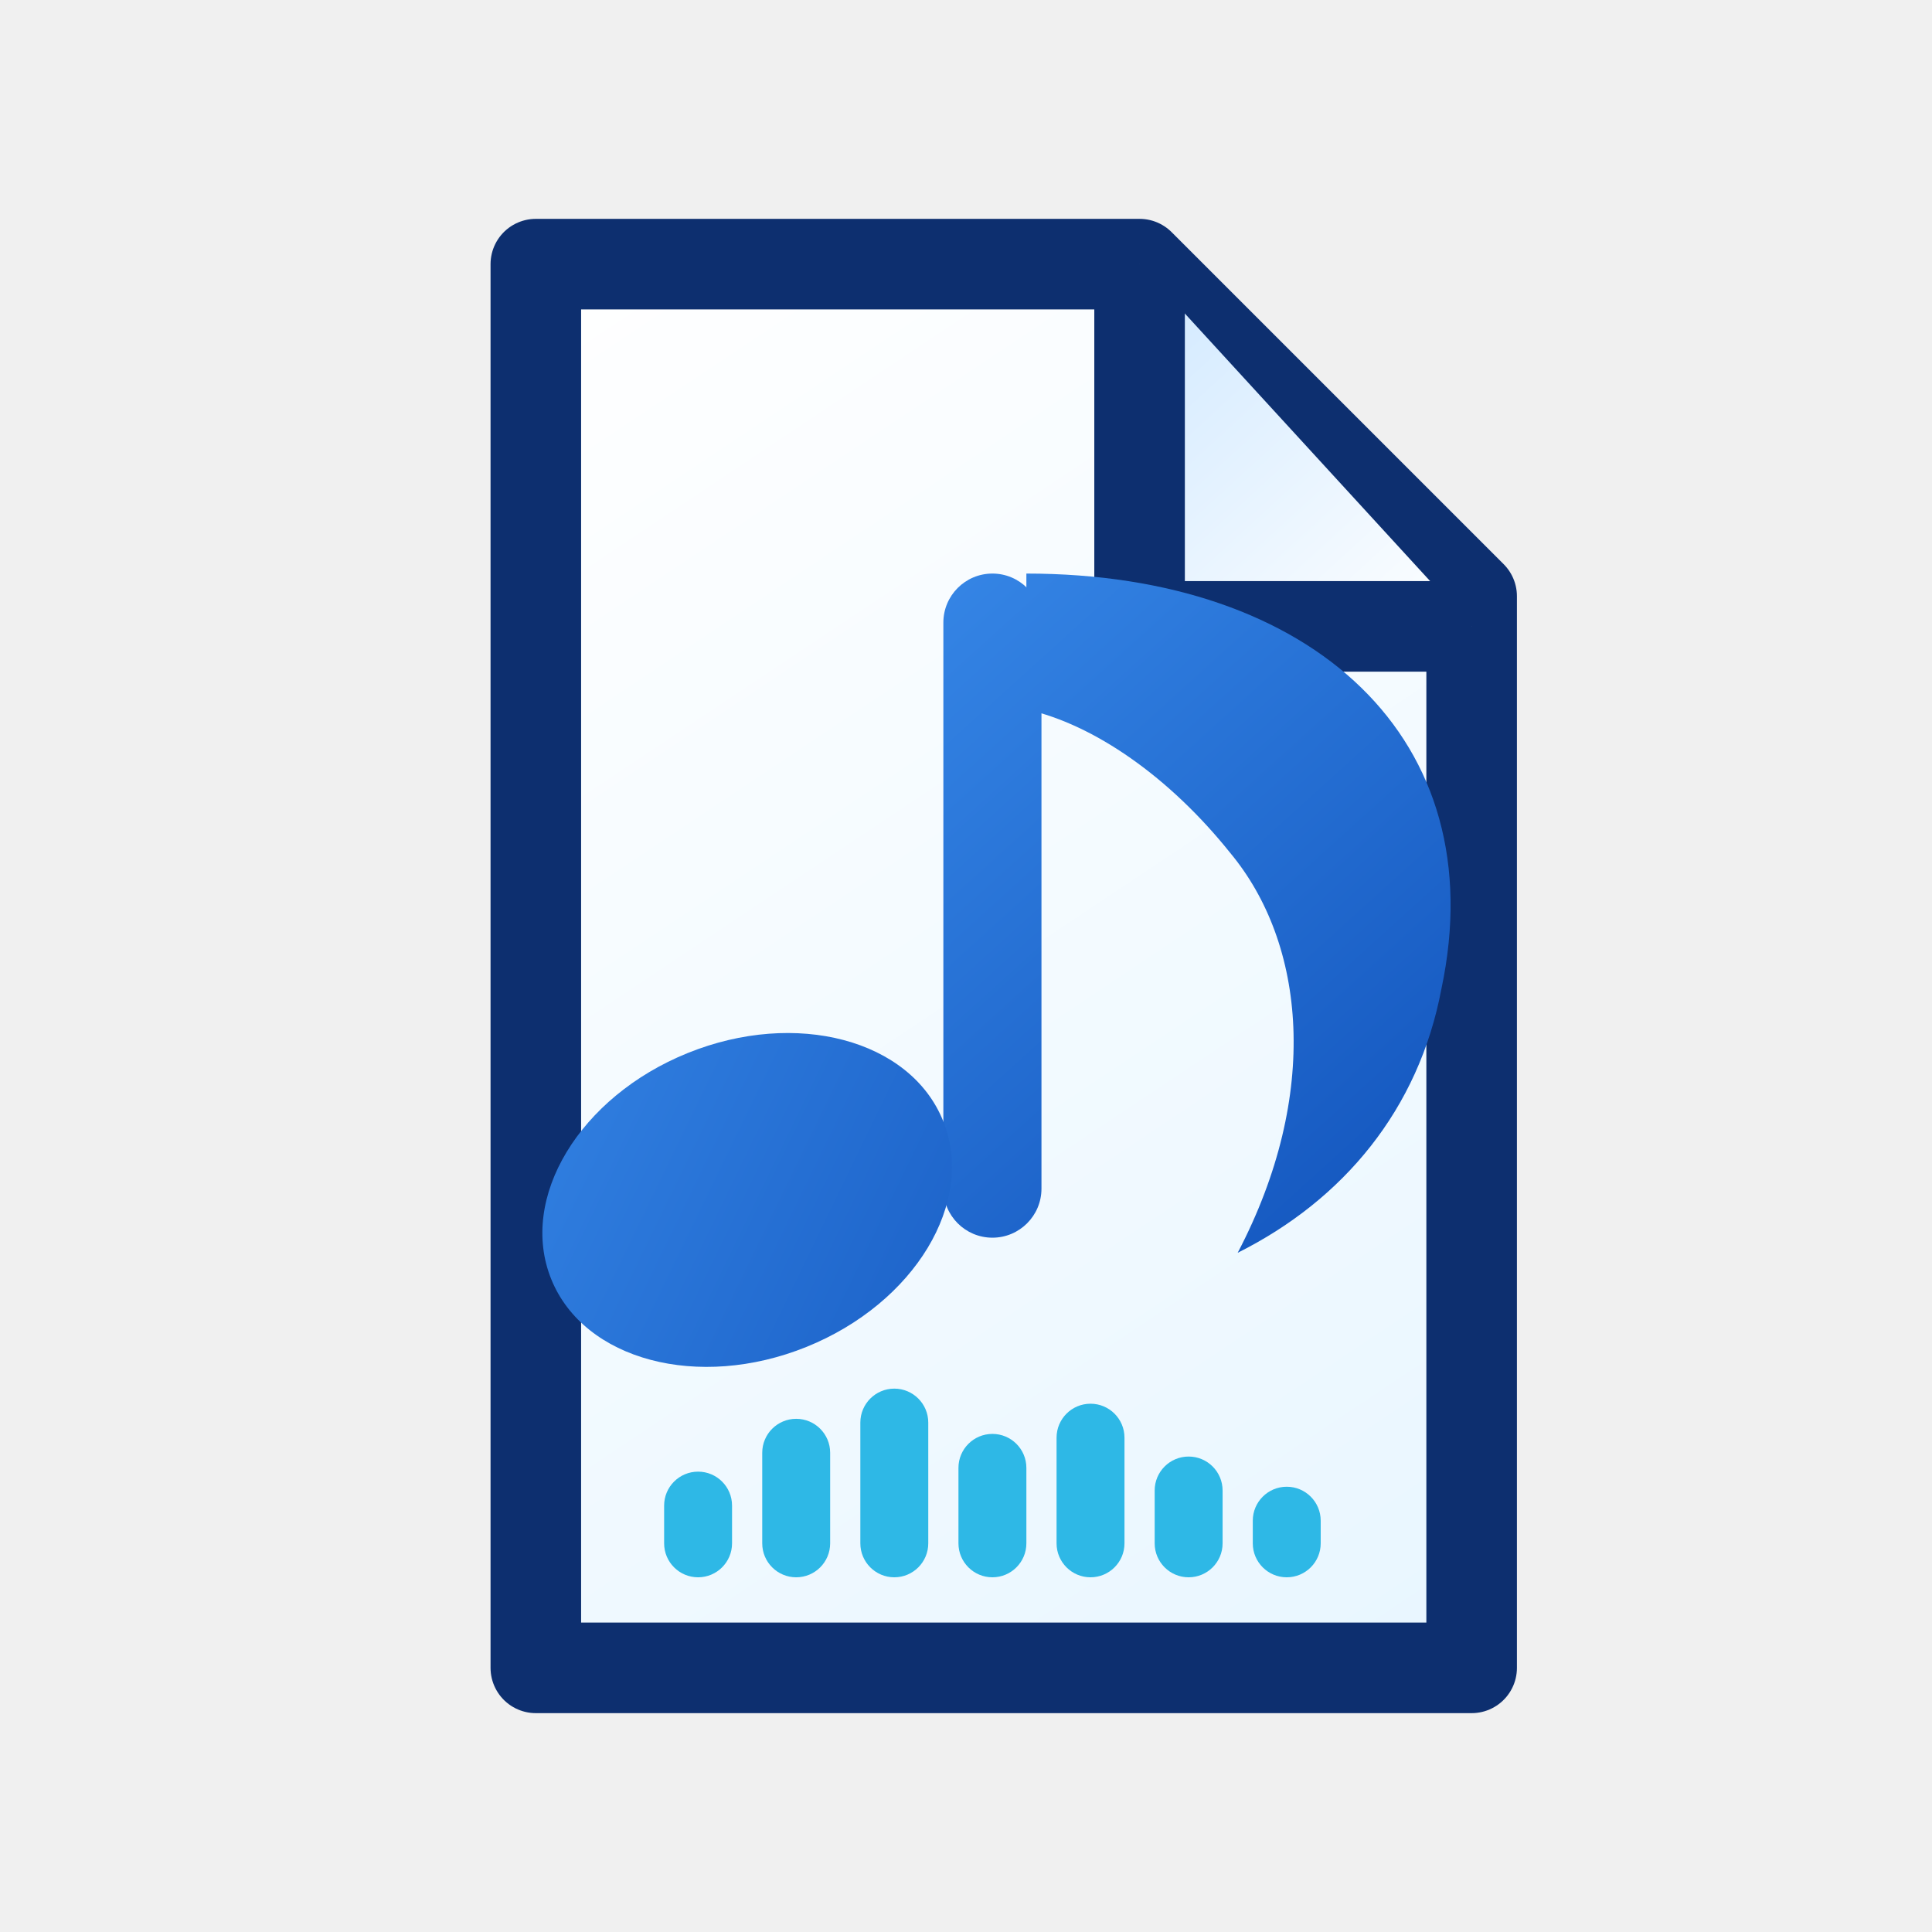
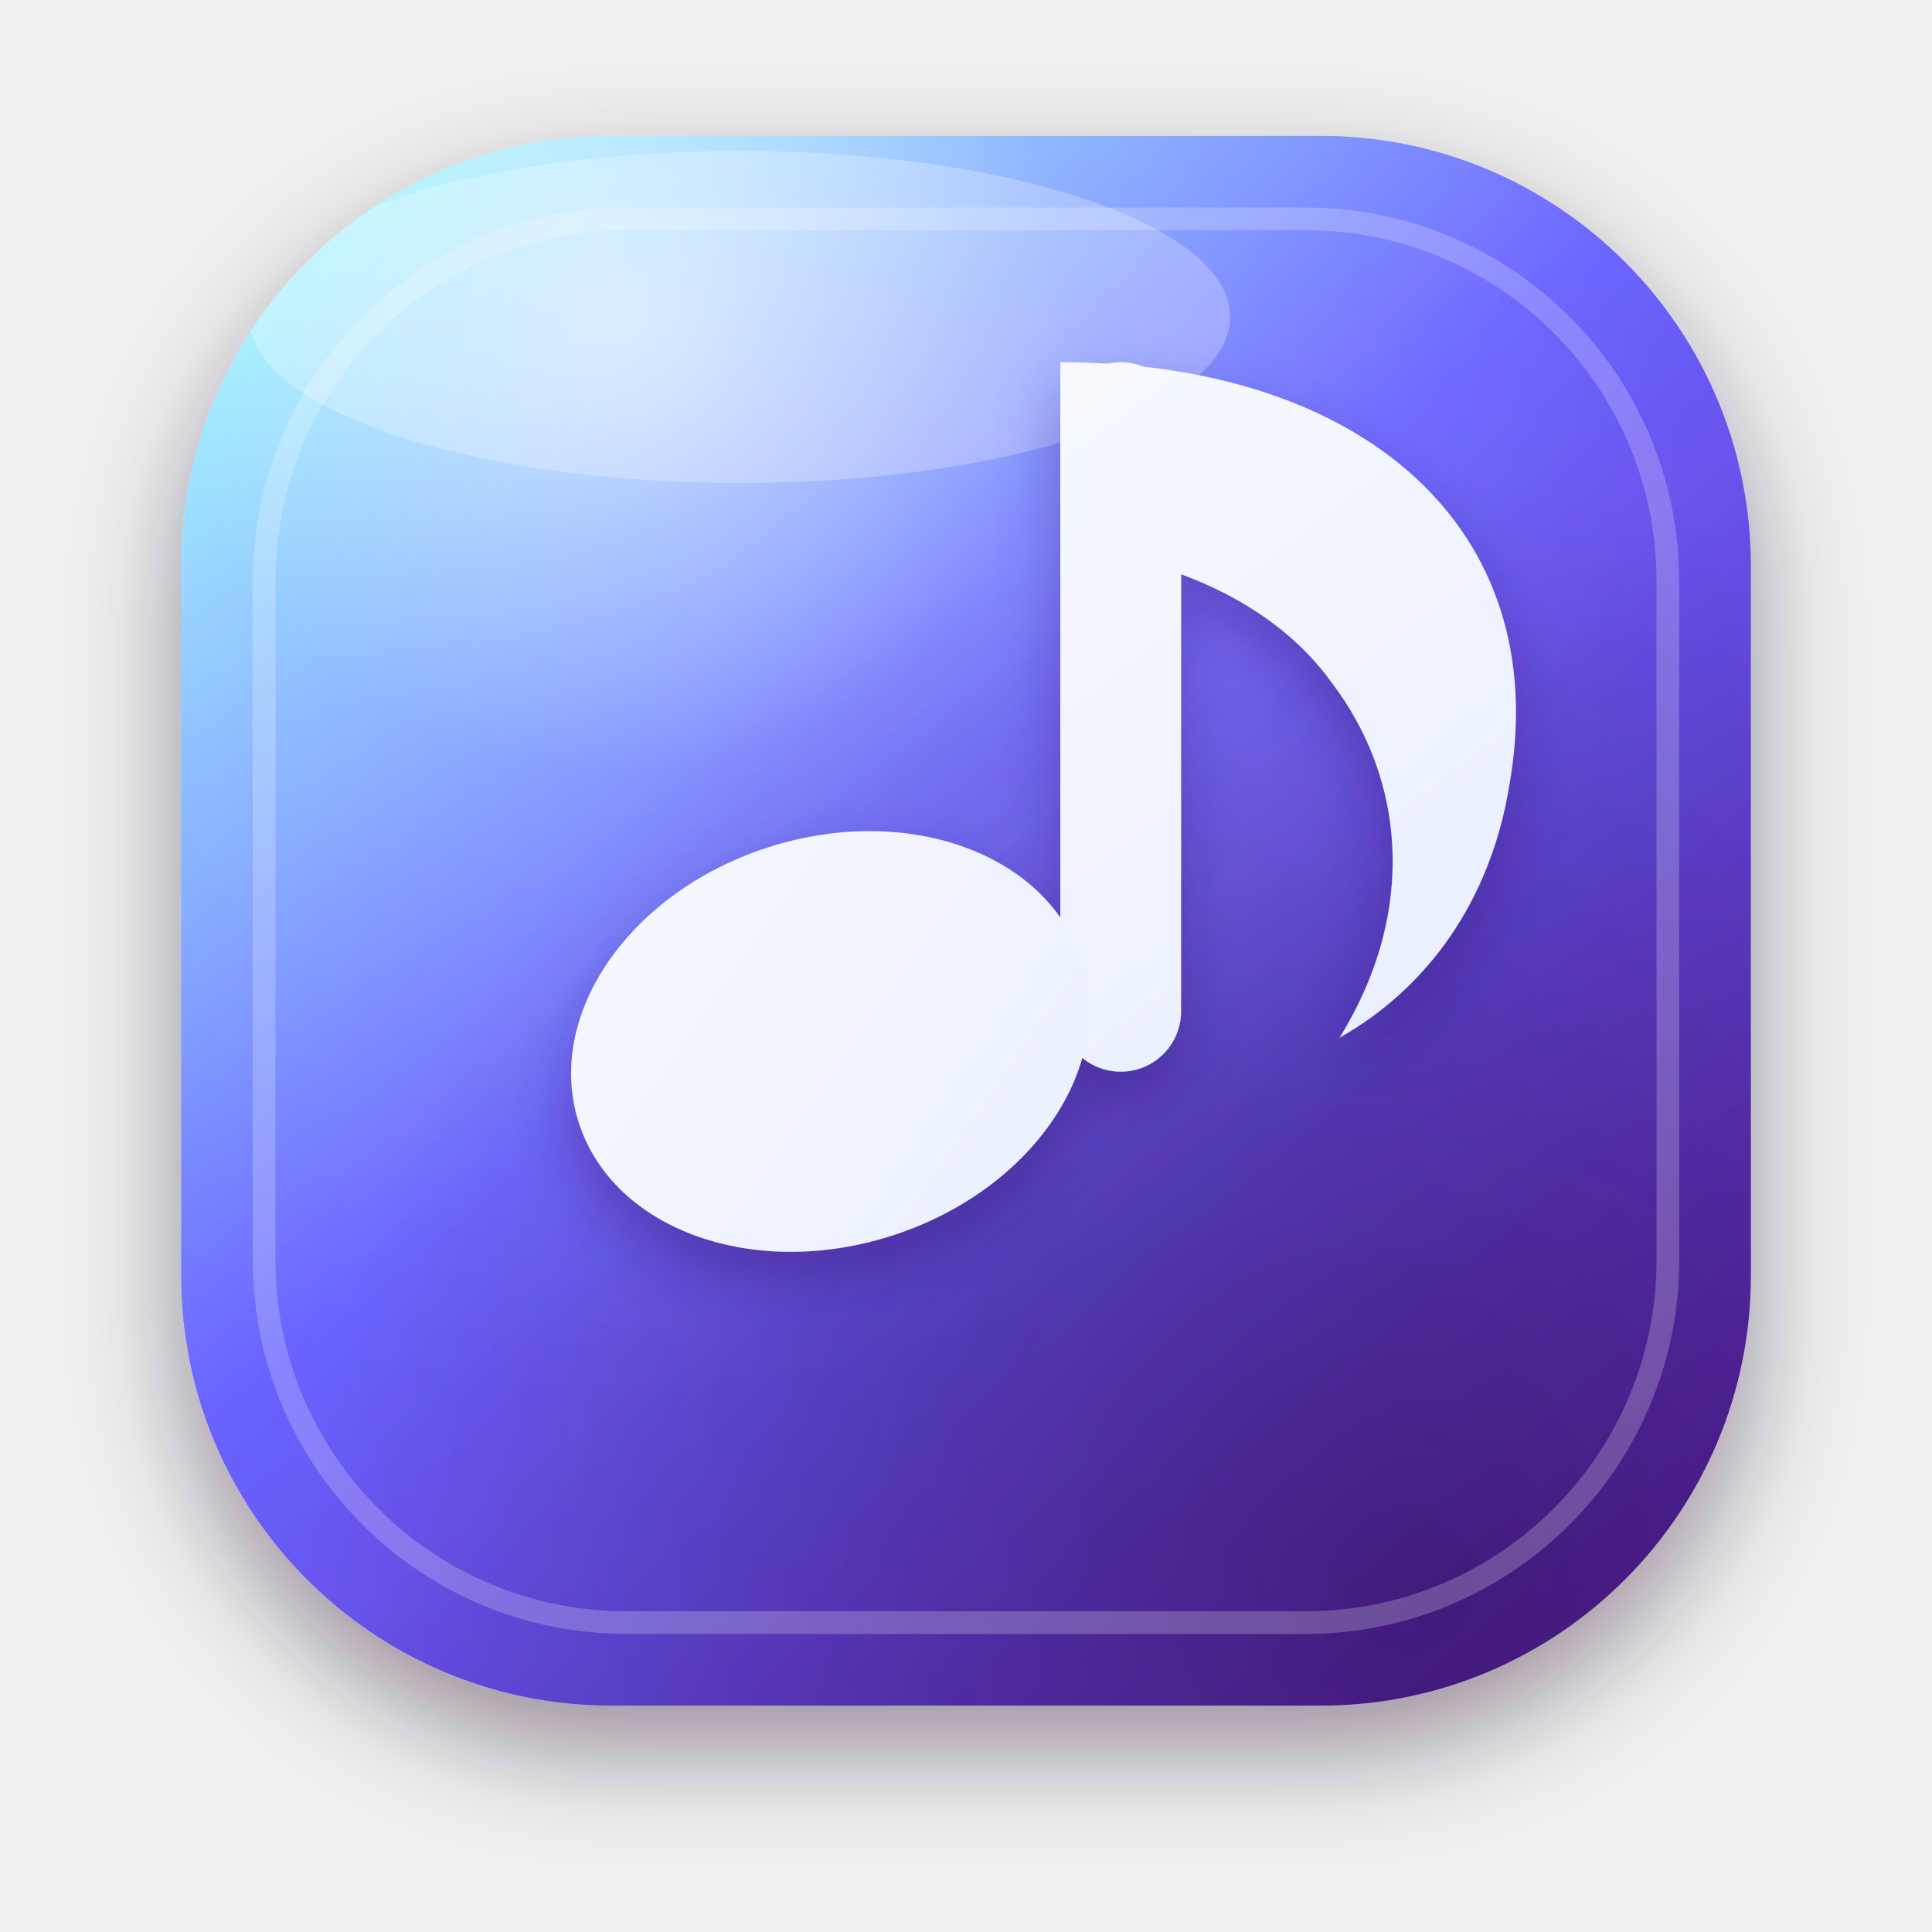
<svg xmlns="http://www.w3.org/2000/svg" viewBox="0 0 512 512">
  <defs>
-     <linearGradient id="paper" x1="142" y1="70" x2="390" y2="442" gradientUnits="userSpaceOnUse">
+     <linearGradient id="body-audio" x1="0.08" y1="0" x2="0.92" y2="1">
+       <stop offset="0" stop-color="#9AFFFF" />
+       <stop offset="0.45" stop-color="#6A62FF" />
+       <stop offset="1" stop-color="#5B1FA8" />
+     </linearGradient>
+     <radialGradient id="shade-audio" cx="0.78" cy="0.92" r="0.7">
+       <stop offset="0" stop-color="#1a0628" stop-opacity="0.42" />
+       <stop offset="1" stop-color="#1a0628" stop-opacity="0" />
+     </radialGradient>
+     <radialGradient id="gloss-audio" cx="0.28" cy="0.12" r="0.68">
+       <stop offset="0" stop-color="#ffffff" stop-opacity="0.58" />
+       <stop offset="0.42" stop-color="#ffffff" stop-opacity="0.12" />
+       <stop offset="1" stop-color="#ffffff" stop-opacity="0" />
+     </radialGradient>
+     <linearGradient id="mark-audio" x1="150" y1="70" x2="340" y2="320" gradientUnits="userSpaceOnUse">
      <stop offset="0" stop-color="#ffffff" />
-       <stop offset="1" stop-color="#e8f6ff" />
+       <stop offset="1" stop-color="#E8EEFF" />
    </linearGradient>
-     <linearGradient id="fold" x1="302" y1="70" x2="390" y2="166" gradientUnits="userSpaceOnUse">
-       <stop offset="0" stop-color="#cfe8ff" />
-       <stop offset="1" stop-color="#ffffff" />
-     </linearGradient>
-     <linearGradient id="note" x1="168" y1="150" x2="340" y2="340" gradientUnits="userSpaceOnUse">
-       <stop offset="0" stop-color="#3E92F0" />
-       <stop offset="1" stop-color="#1558C0" />
-     </linearGradient>
+     <clipPath id="tile-audio">
+       <rect x="48" y="36" width="416" height="416" rx="114" />
+     </clipPath>
+     <filter id="lift-audio" x="-18%" y="-8%" width="136%" height="140%">
+       <feDropShadow dx="0" dy="12" stdDeviation="14" flood-color="#1a0628" flood-opacity="0.4" />
+     </filter>
+     <filter id="markShadow-audio" x="-30%" y="-20%" width="160%" height="160%">
+       <feDropShadow dx="0" dy="8" stdDeviation="8" flood-color="#2a0860" flood-opacity="0.32" />
+     </filter>
  </defs>
-   <path d="M142 70h160l88 88v284H142z" fill="url(#paper)" stroke="#0d2f6f" stroke-width="24" stroke-linejoin="round" />
-   <path d="M302 70v96h88" fill="url(#fold)" stroke="#0d2f6f" stroke-width="24" stroke-linejoin="round" />
-   <g fill="url(#note)">
-     <path d="M272 152 C348 152 396 196 382 262 C376 294 356 318 328 332              C350 290 346 250 326 226 C310 206 290 192 272 188 Z" />
-     <rect x="250" y="152" width="26" height="176" rx="13" />
-     <ellipse cx="198" cy="318" rx="56" ry="42" transform="rotate(-22 198 318)" />
+   <g filter="url(#lift-audio)">
+     <rect x="48" y="36" width="416" height="416" rx="114" fill="url(#body-audio)" />
  </g>
-   <g fill="#2eb8e6">
-     <rect x="176" y="390" width="18" height="28" rx="9" />
-     <rect x="202" y="376" width="18" height="42" rx="9" />
-     <rect x="228" y="368" width="18" height="50" rx="9" />
-     <rect x="254" y="380" width="18" height="38" rx="9" />
-     <rect x="280" y="372" width="18" height="46" rx="9" />
-     <rect x="306" y="386" width="18" height="32" rx="9" />
-     <rect x="332" y="394" width="18" height="24" rx="9" />
+   <g clip-path="url(#tile-audio)">
+     <rect x="48" y="36" width="416" height="416" fill="url(#shade-audio)" />
+     <rect x="48" y="36" width="416" height="416" fill="url(#gloss-audio)" />
+     <ellipse cx="196" cy="84" rx="130" ry="44" fill="#ffffff" fill-opacity="0.26" />
+     <rect x="70" y="58" width="372" height="372" rx="96" fill="none" stroke="#ffffff" stroke-opacity="0.22" stroke-width="6" />
+   </g>
+   <g filter="url(#markShadow-audio)">
+     <g fill="url(#mark-audio)">
+       <path d="M281 96 C361 96 412 140 400 208 C395 239 378 262 355 275                C376 241 372 206 353 181 C338 160 311 148 281 145 Z" />
+       <rect x="281" y="96" width="32" height="188" rx="16" />
+       <ellipse cx="220" cy="276" rx="70" ry="54" transform="rotate(-18 220 276)" />
+     </g>
  </g>
</svg>
